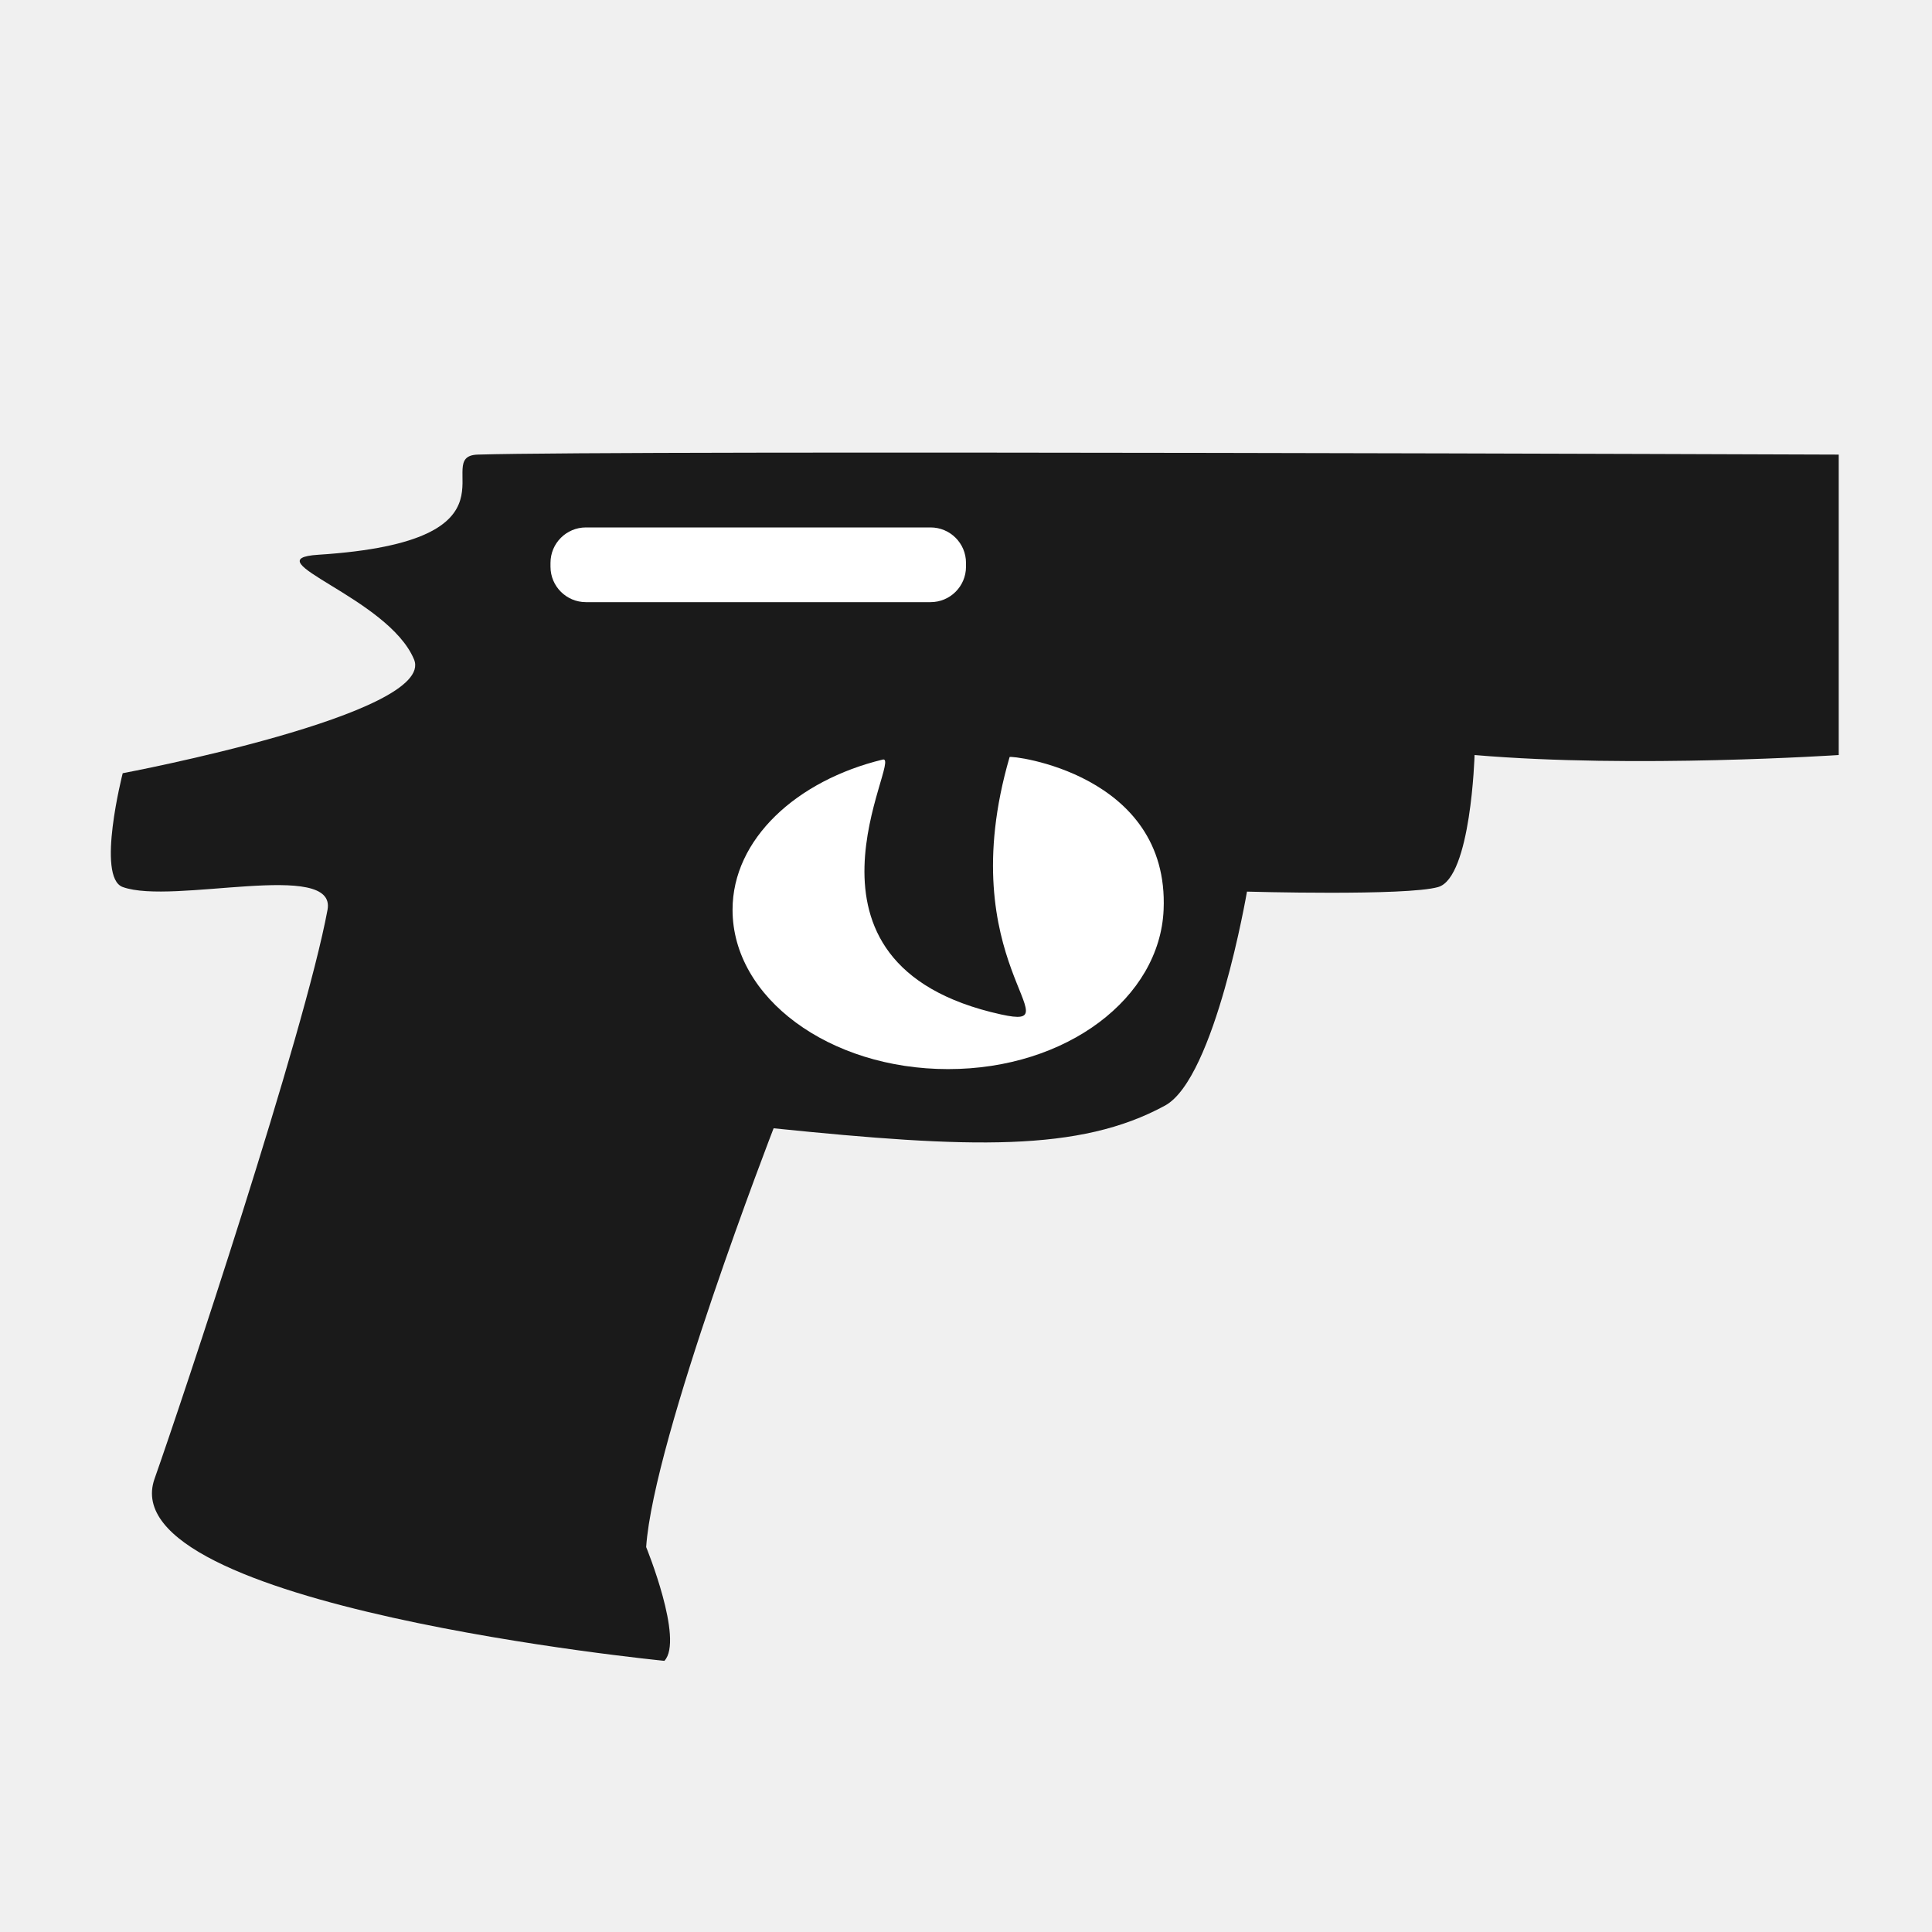
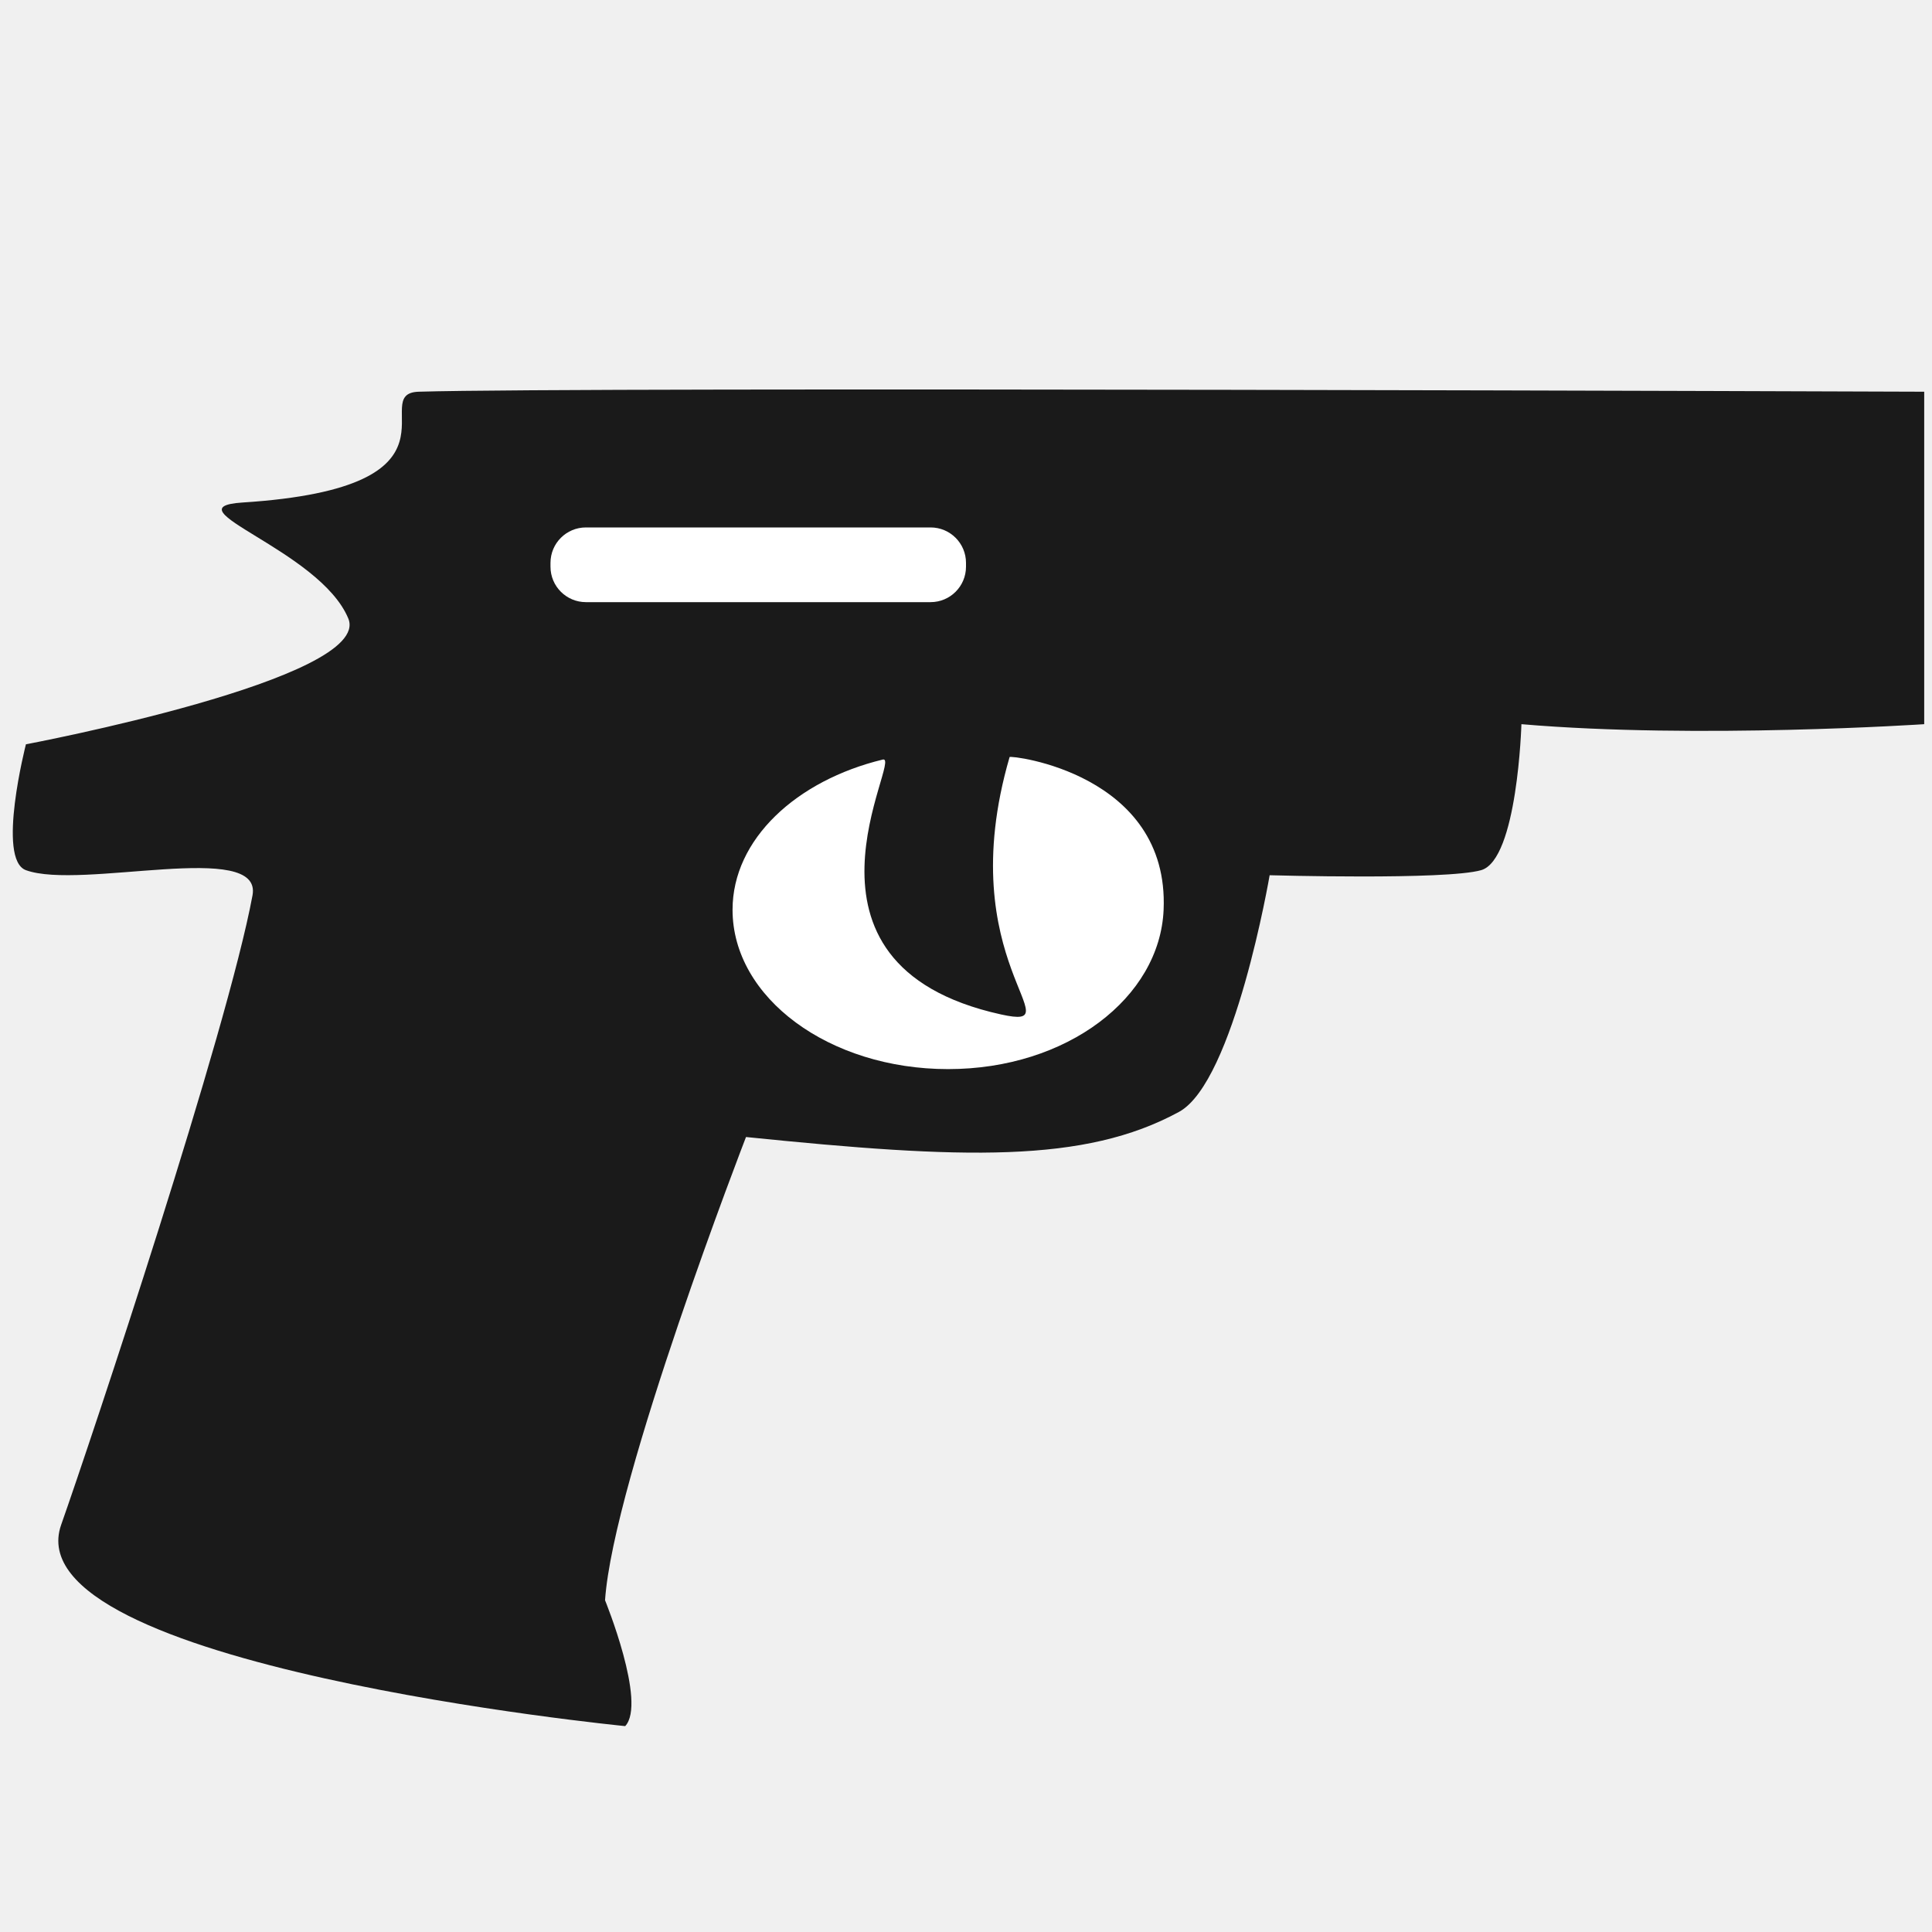
<svg xmlns="http://www.w3.org/2000/svg" viewBox="0 0 600 600">
  <defs>
    <style>.cls-1{fill:#1a1a1a;}.cls-2{fill:#fff;}</style>
  </defs>
  <g id="spanning">
-     <path class="cls-1" d="M48,459.24c8.49-24,46.65-138.53,53.72-176.7,2.91-15.73-48.06-1.41-63.61-7.07-8.3-3,0-35.34,0-35.34s97.54-18.37,90.47-35.34c-8-19.26-50.85-31.16-29.69-32.51,66.44-4.24,34.48-30.64,49.48-31.1,46.65-1.41,422.66,0,422.66,0v93.3s-63.61,4.24-113.09,0c0,0-1.08,38.07-11.31,41-9.89,2.83-59.37,1.42-59.37,1.42s-9.89,57.95-25.44,66.44c-26.57,14.49-60.6,13.29-121.57,7.06,0,0-37.26,96.15-39.58,130.05,0,0,11.79,28.83,5.66,35.34C206.3,515.78,34,498.87,48,459.24Z" />
+     <path class="cls-1" d="M19,473.52c9.38-26.59,51.6-153.24,59.42-195.46,3.22-17.4-53.17-1.56-70.37-7.82-9.18-3.34,0-39.09,0-39.09S116,210.82,108.16,192.06c-8.88-21.31-56.25-34.47-32.84-36,73.49-4.7,38.14-33.9,54.73-34.41,51.6-1.56,467.53,0,467.53,0V224.9s-70.37,4.69-125.09,0c0,0-1.21,42.11-12.51,45.34-11,3.13-65.68,1.57-65.68,1.57s-10.94,64.1-28.14,73.49c-29.39,16-67,14.7-134.48,7.81,0,0-41.21,106.36-43.78,143.86,0,0,13,31.88,6.26,39.09C194.16,536.06,3.55,517.36,19,473.52Z" />
    <path class="cls-2" d="M361.37,282.54c1.83-42.41-47.64-48.06-47.83-47.43-18.57,63.75,20.83,85.11-2.64,79.94-70.68-15.55-30.19-80.74-36.75-79.16-26.77,6.48-46.65,24.71-46.65,46.65,0,27.33,30,49.48,66.94,49.48S360.2,309.84,361.37,282.54Z" />
    <rect class="cls-2" x="170.96" y="163.8" width="129.04" height="23.2" rx="11" />
  </g>
</svg>
